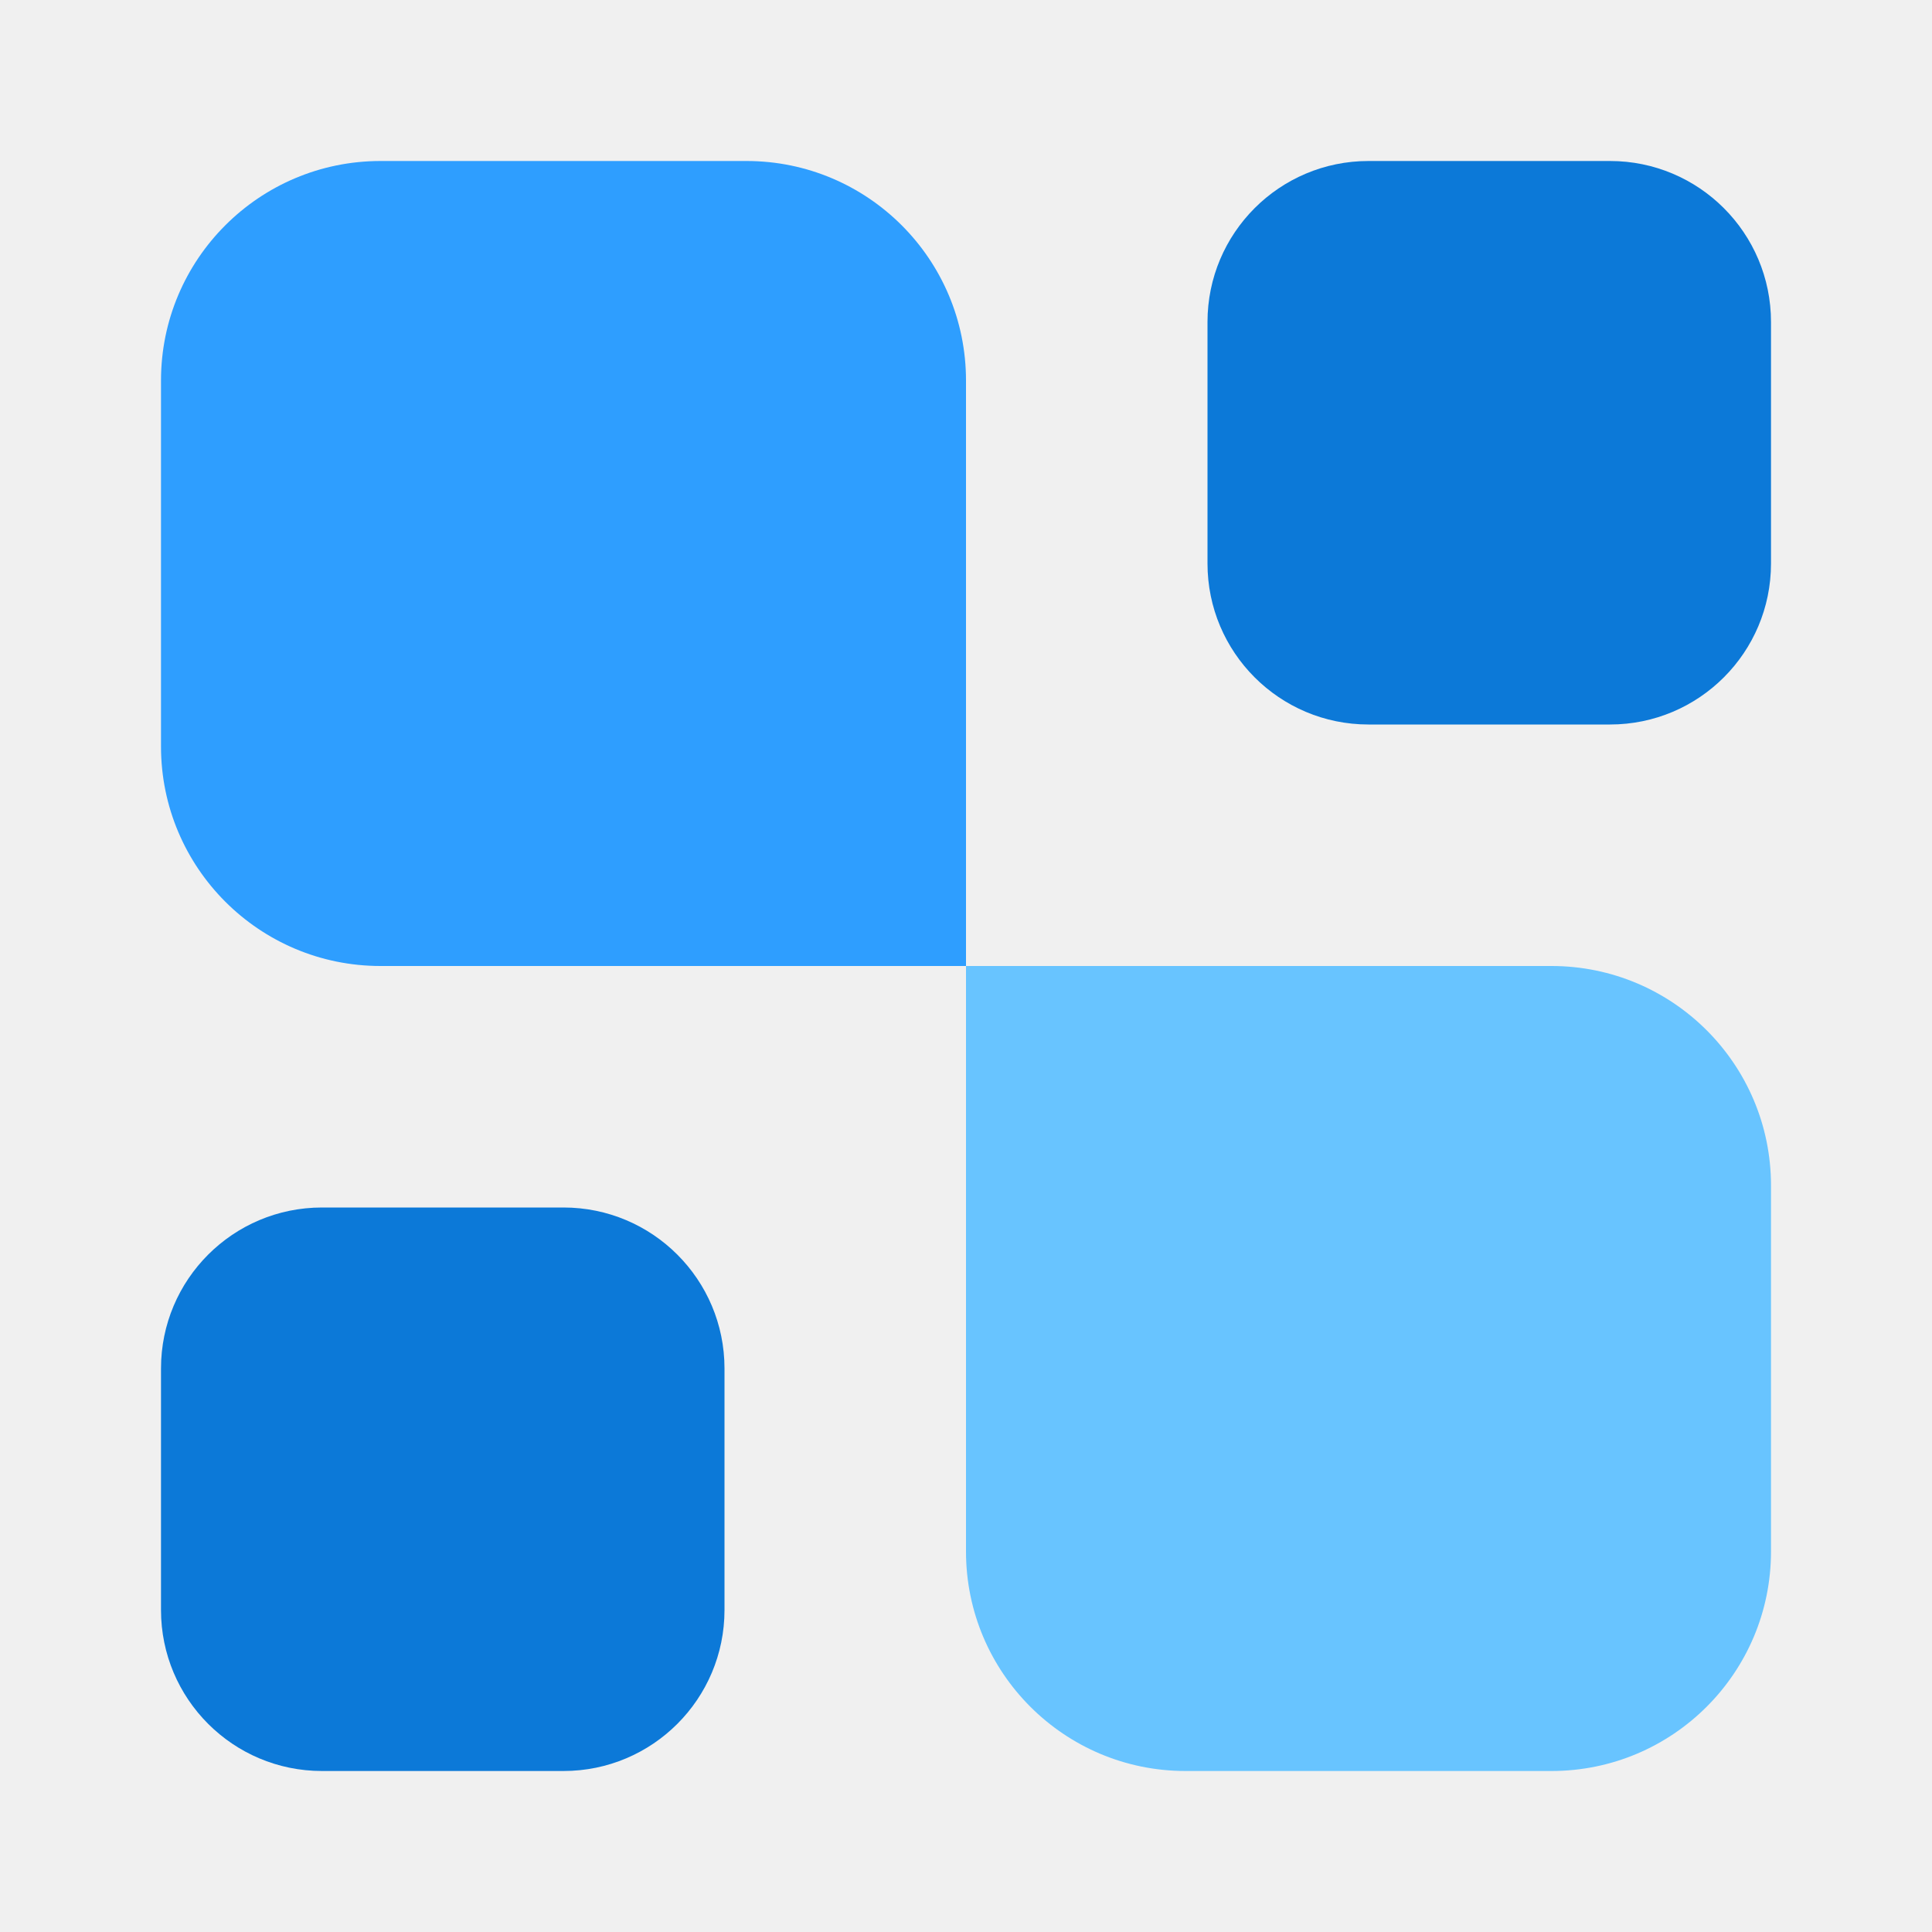
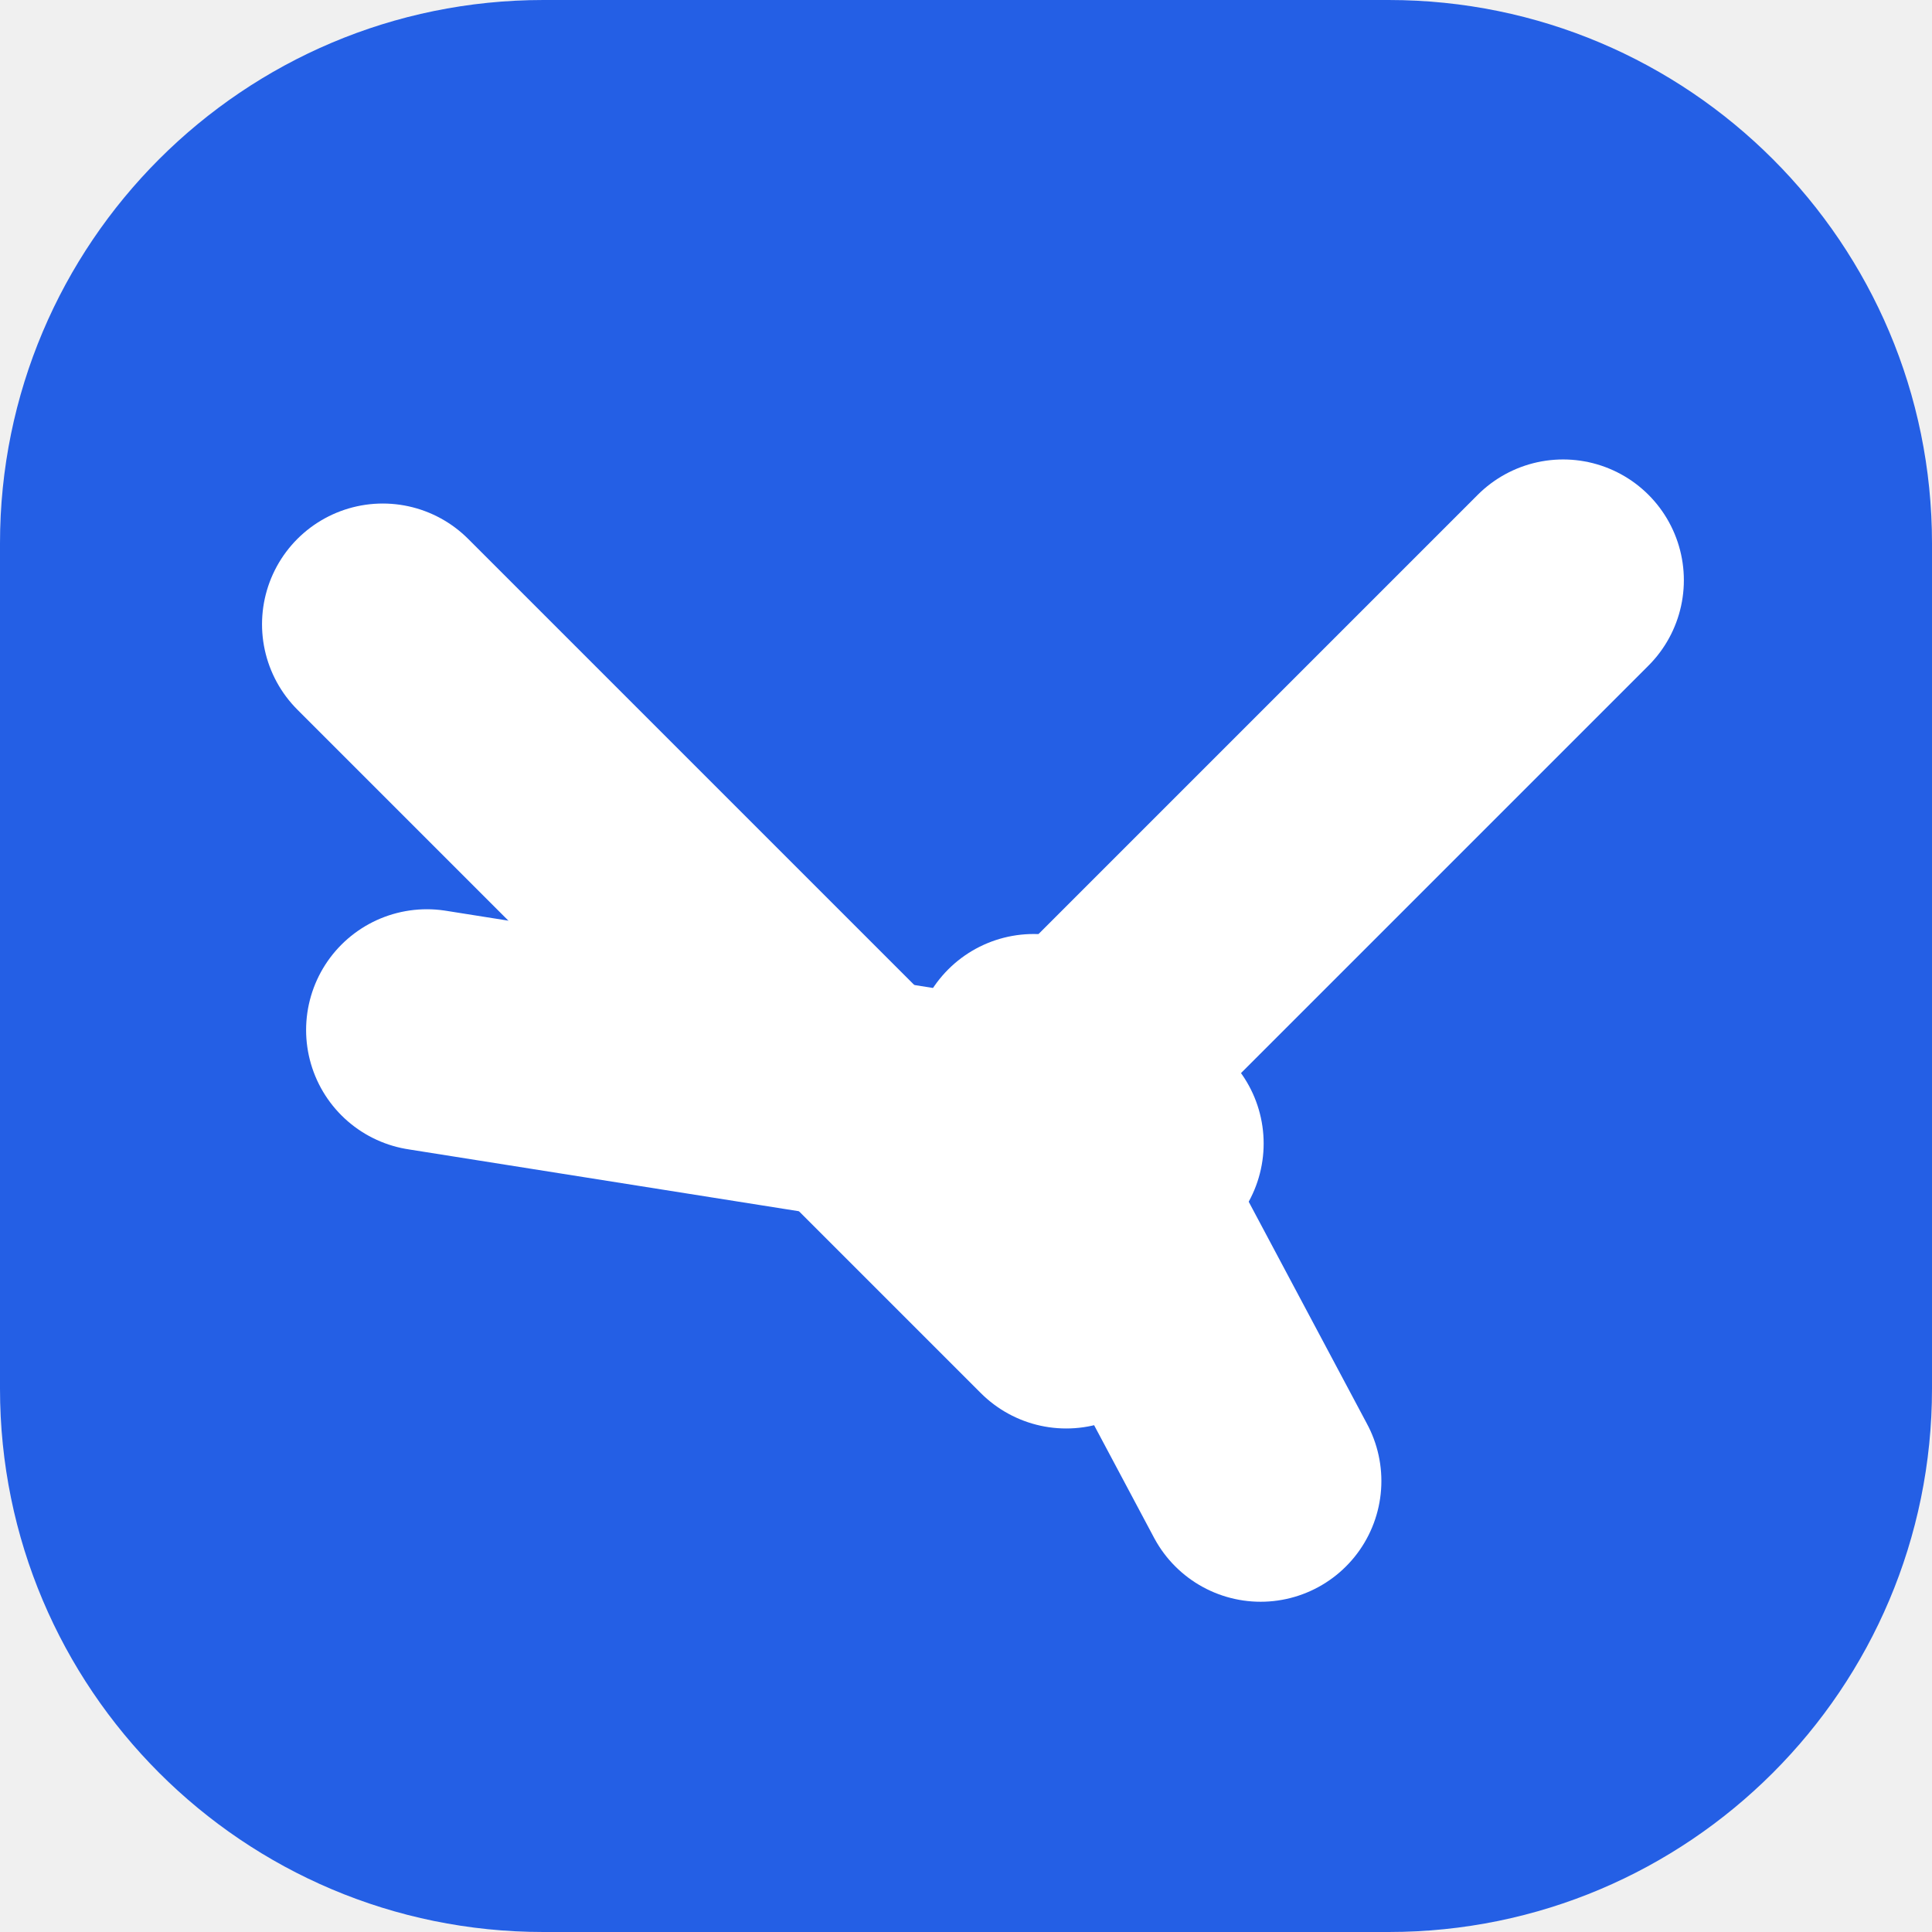
- <svg xmlns="http://www.w3.org/2000/svg" width="24" height="24" viewBox="0 0 24 24" fill="none">
-   <path d="M22 19.273C22 20.779 20.779 22 19.273 22H14.727C13.221 22 12 20.779 12 19.273V12H19.273C20.779 12 22 13.221 22 14.727V19.273Z" fill="#68C4FF" />
-   <path d="M20 2C21.105 2 22 2.895 22 4V7C22 8.105 21.105 9 20 9H17C15.895 9 15 8.105 15 7V4C15 2.895 15.895 2 17 2H20Z" fill="#0C79D8" />
-   <path d="M7 15C8.105 15 9 15.895 9 17V20C9 21.105 8.105 22 7 22H4C2.895 22 2 21.105 2 20V17C2 15.895 2.895 15 4 15H7Z" fill="#0C79D8" />
-   <path d="M12 12H4.727C3.221 12 2 10.779 2 9.273V4.727C2 3.221 3.221 2 4.727 2H9.273C10.779 2 12 3.221 12 4.727V12Z" fill="#2E9EFF" />
+ <svg xmlns="http://www.w3.org/2000/svg" viewBox="0 0 32 32">
+   <rect width="32" height="32" rx="9" fill="#245FE5" />
+   <path d="M6.34 10.34 17.66 21.66" fill="none" stroke="#fff" stroke-linecap="round" stroke-width="4" />
+   <path d="M18.11 17.39 25.89 9.61" fill="none" stroke="#fff" stroke-linecap="round" stroke-width="4" />
+   <path d="M7.07 17.06 18.93 18.94" fill="none" stroke="#fff" stroke-linecap="round" stroke-width="4" />
+   <path d="M17.12 17.47 20.88 24.53" fill="none" stroke="#fff" stroke-linecap="round" stroke-width="4" />
</svg>
